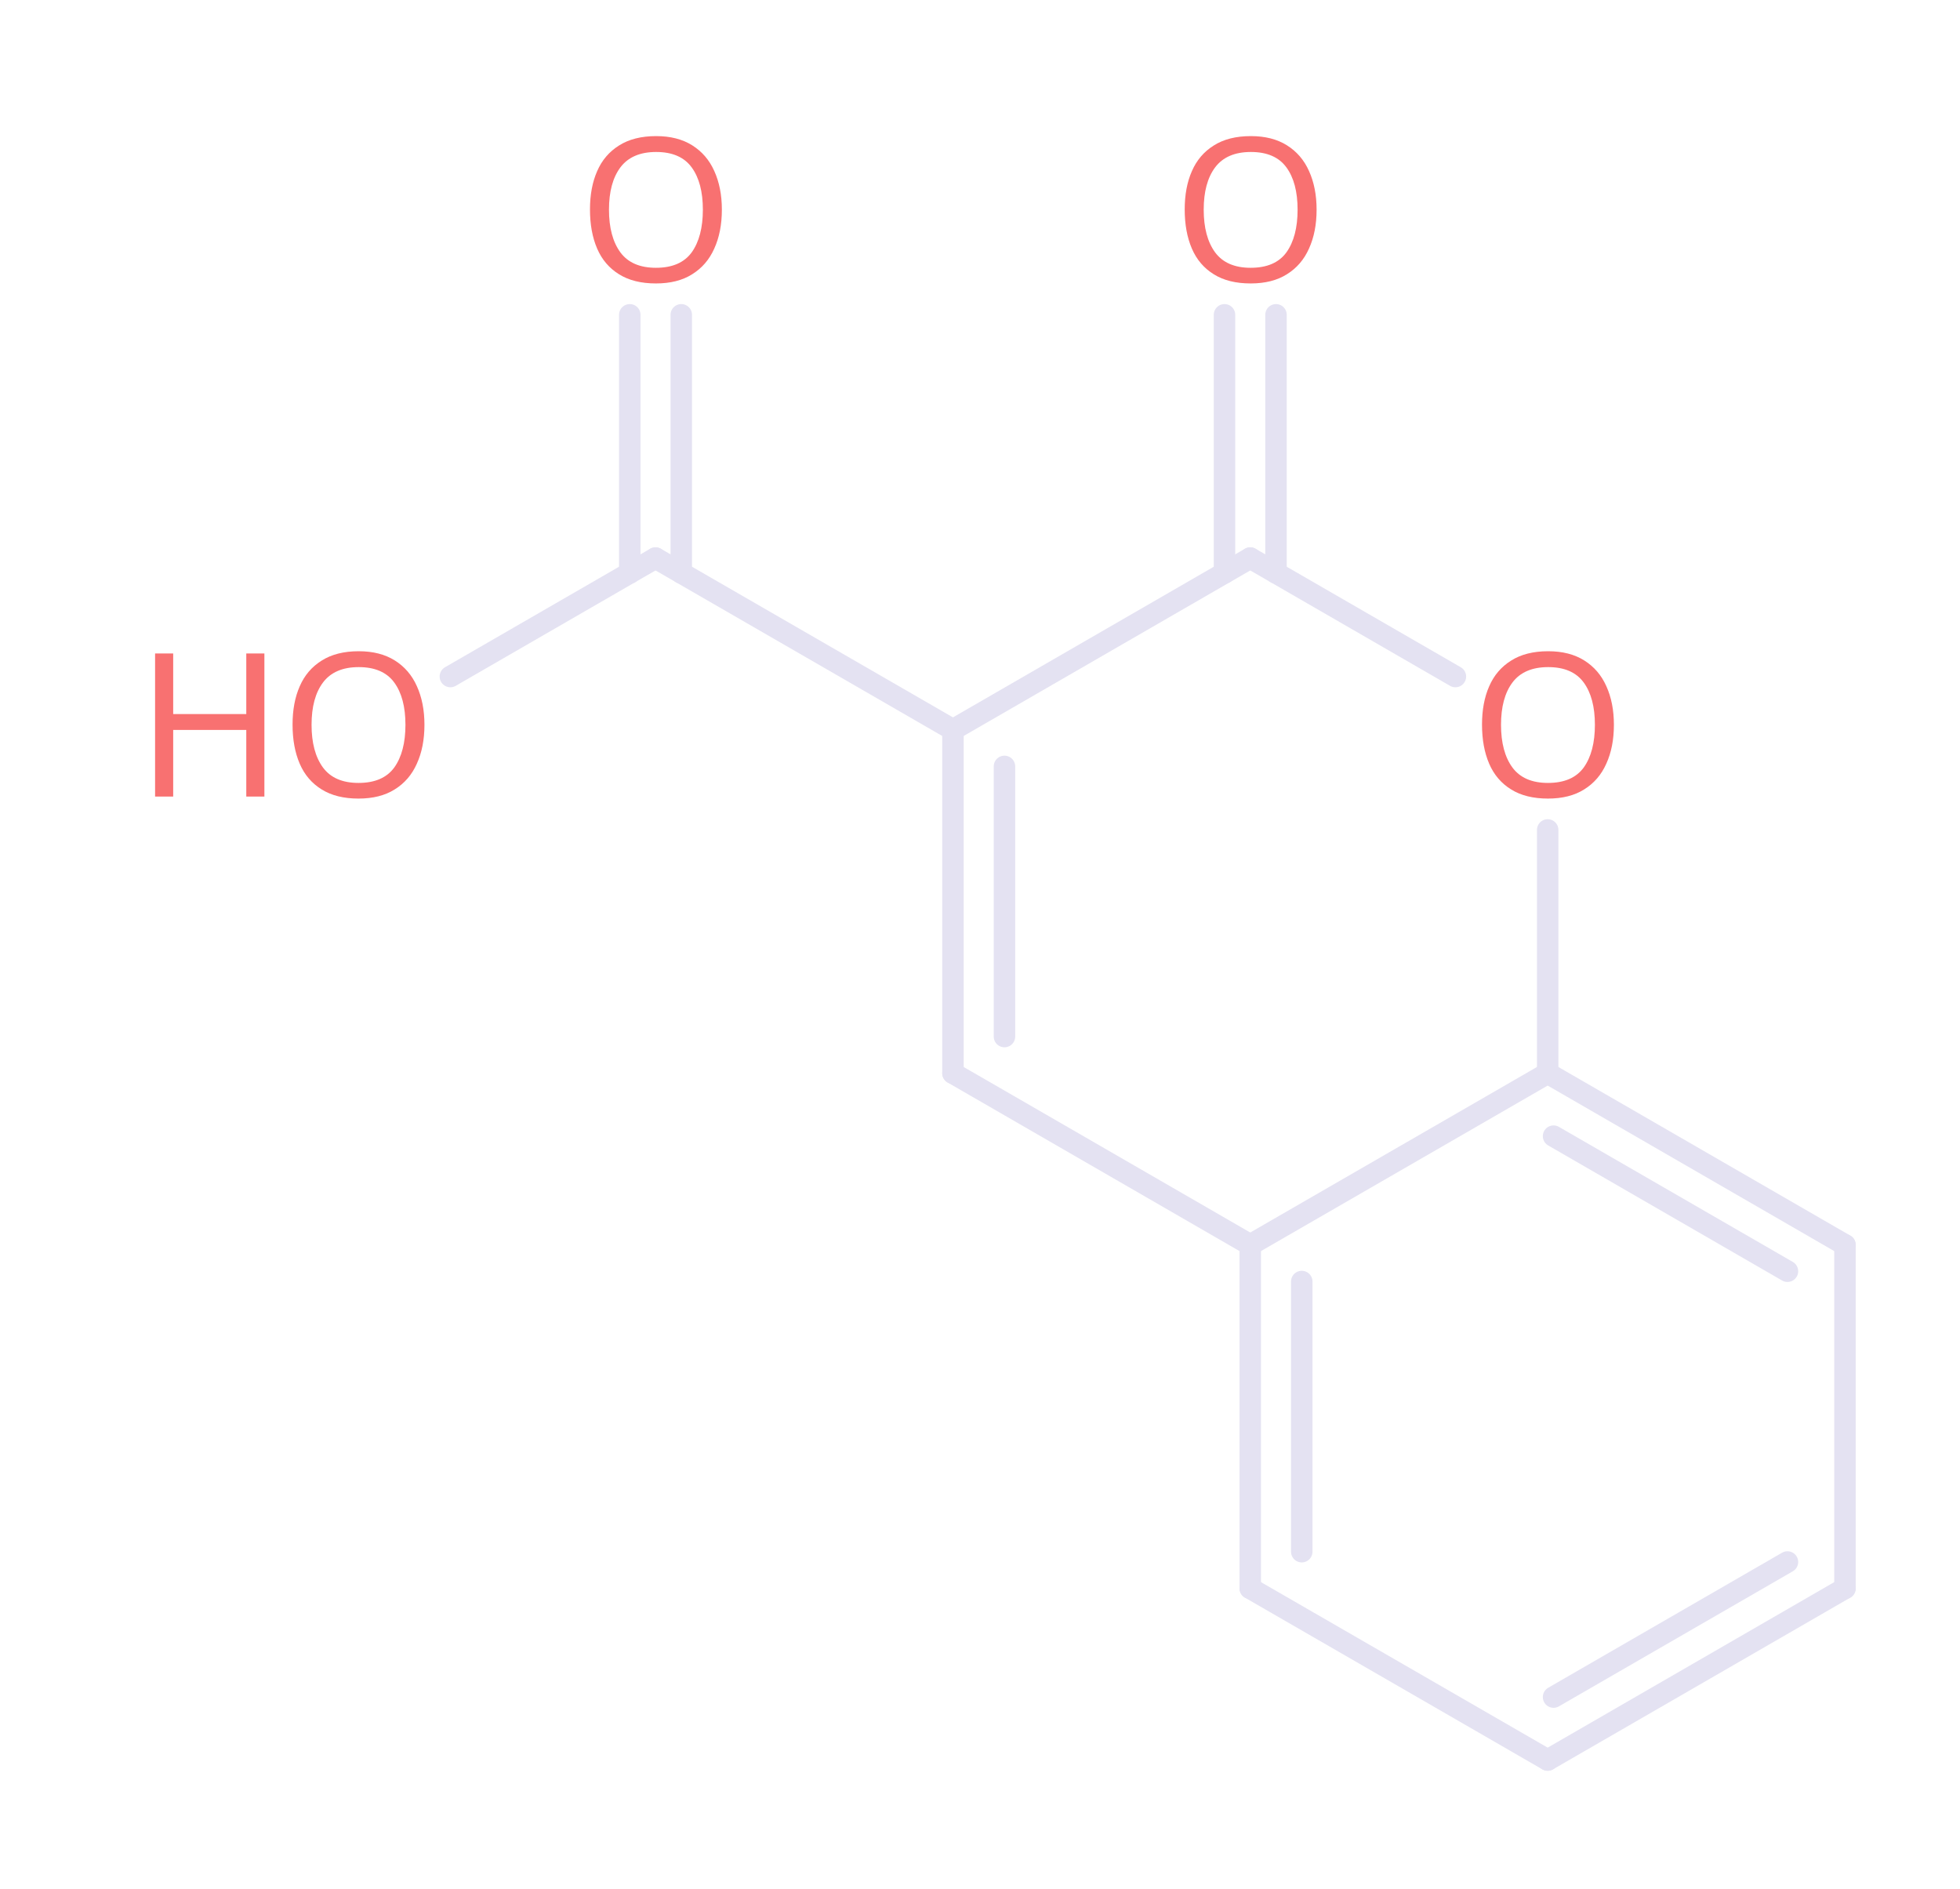
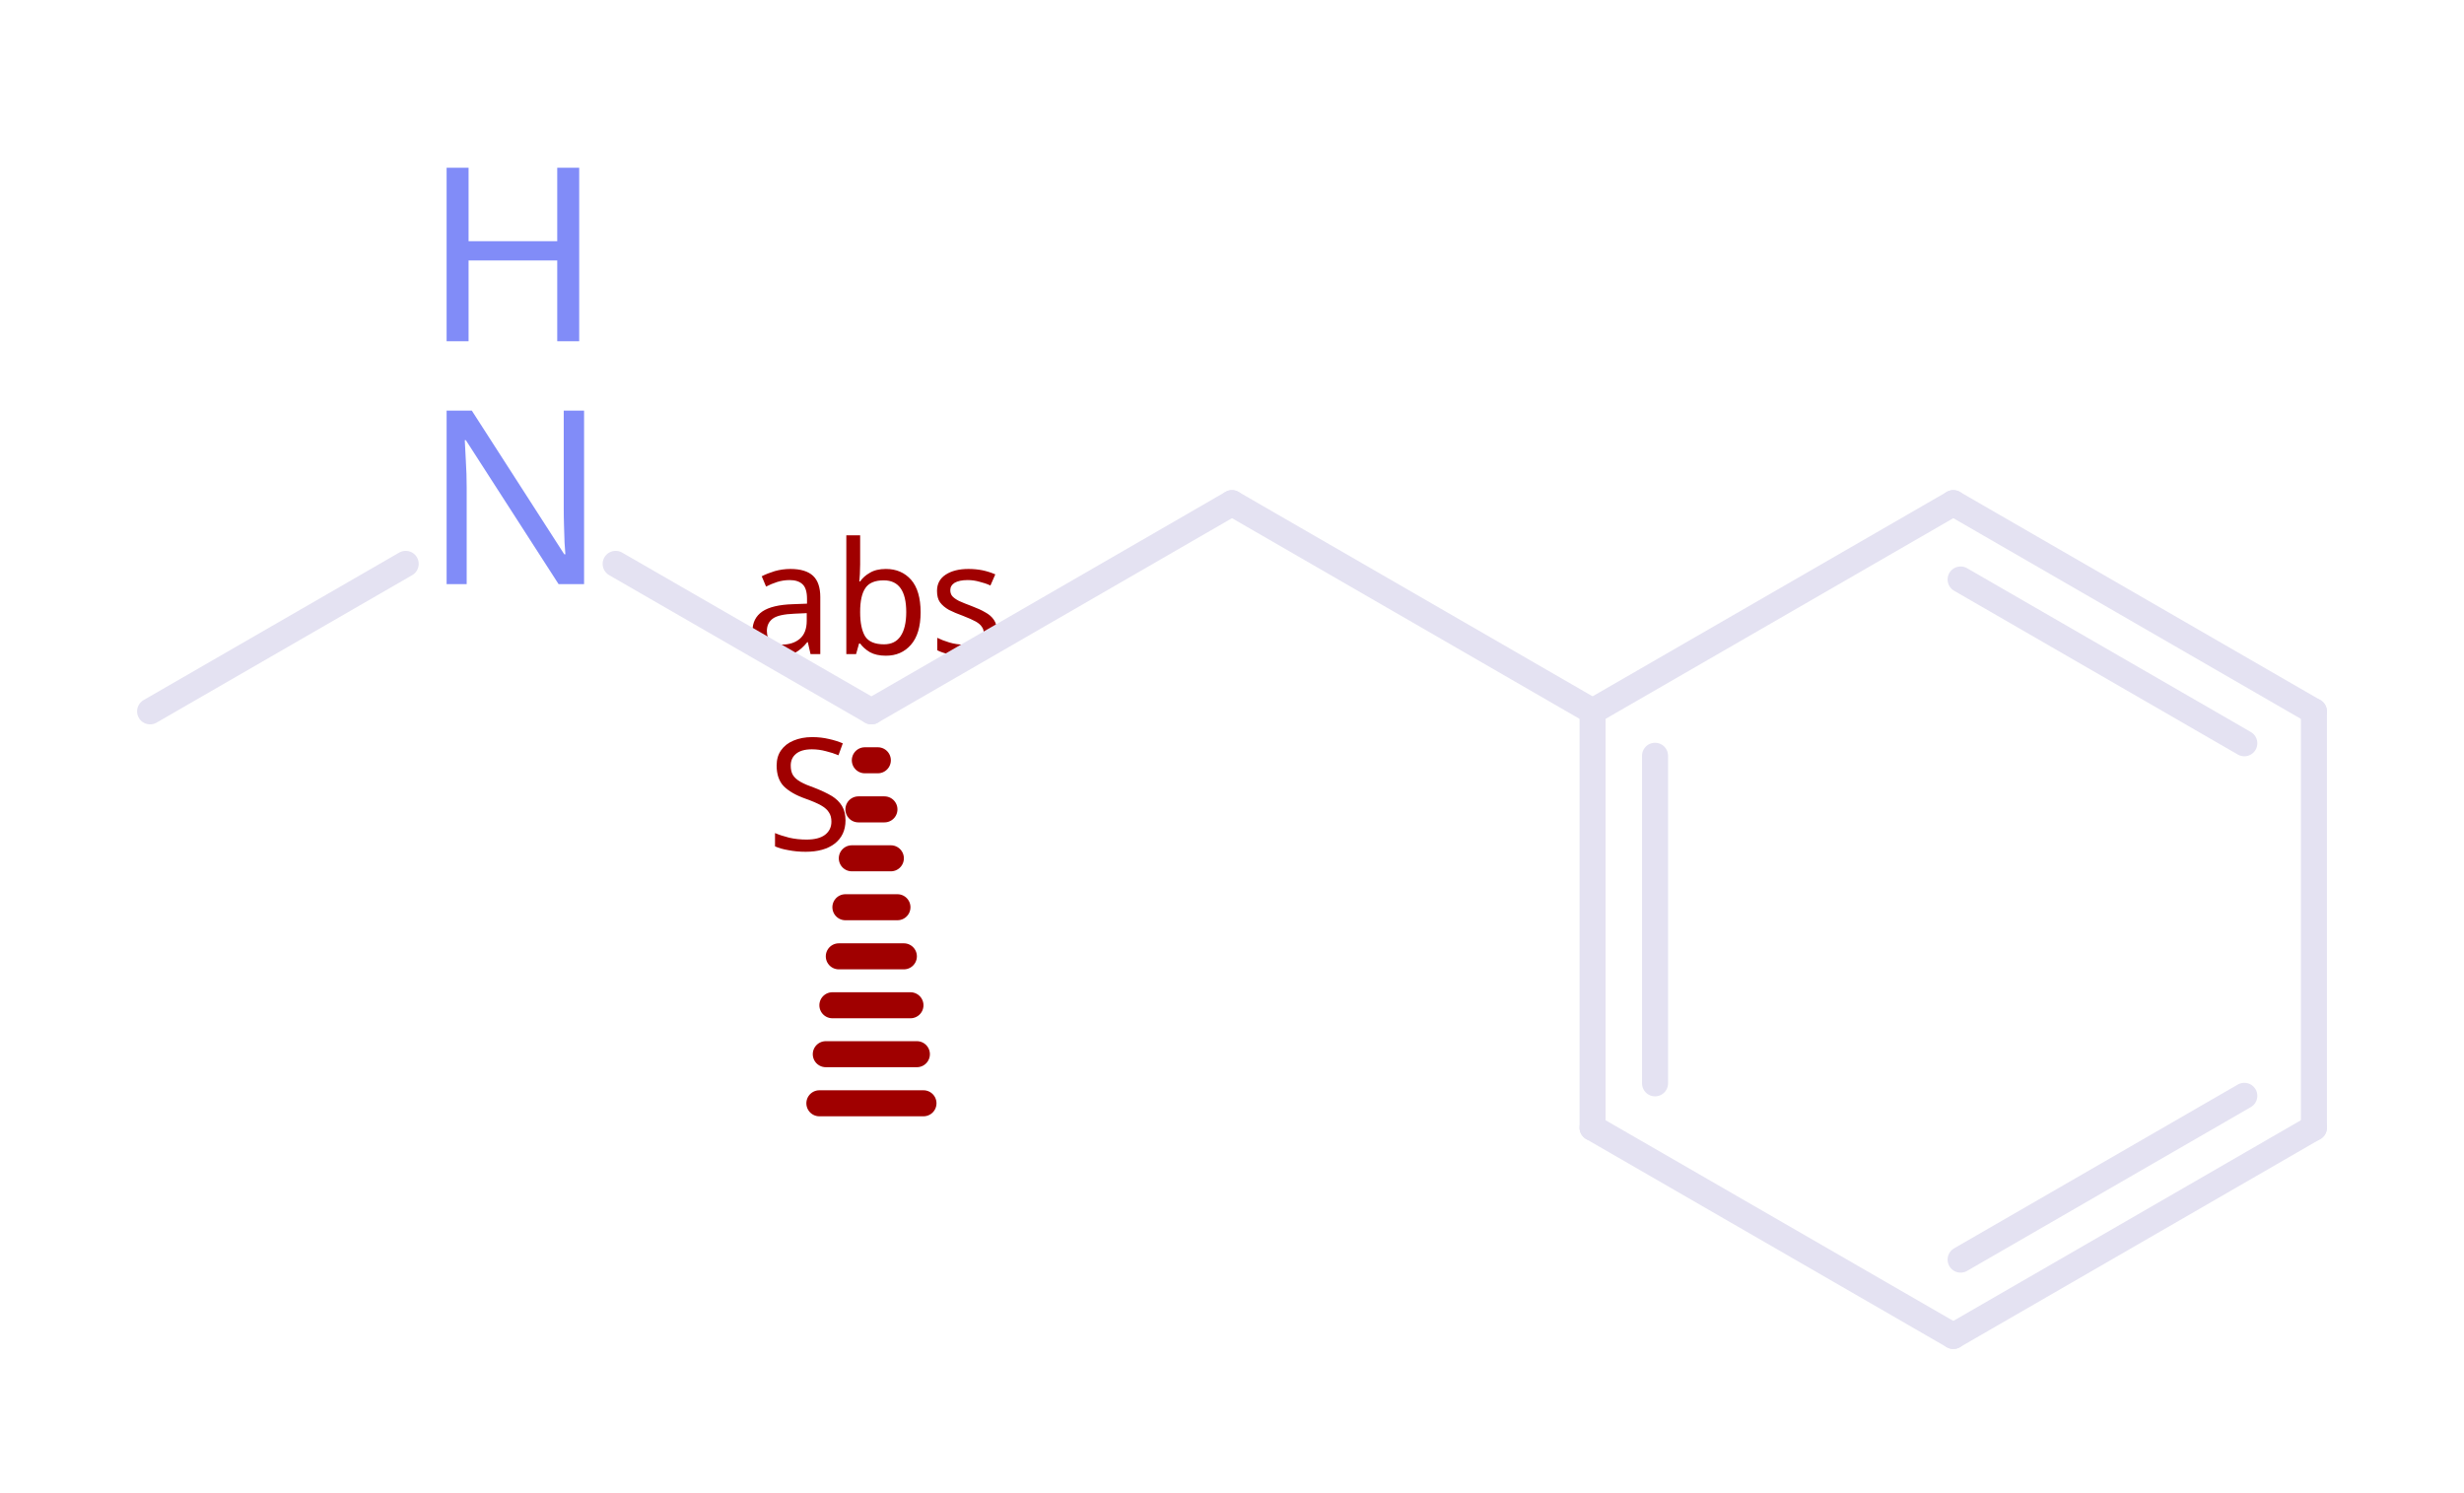
- <svg xmlns="http://www.w3.org/2000/svg" id="mol46" version="1.1" width="137px" height="132px" viewBox="73 81 137 132">
+ <svg xmlns="http://www.w3.org/2000/svg" id="mol46" version="1.1" width="142px" height="86px" viewBox="79 97 142 86">
  <style> #mol46 text {font-family: sans-serif;} #mol46 { pointer-events:none; } #mol46 .event  { pointer-events:all; } #mol46 line { stroke-linecap:round; } #mol46 polygon { stroke-linejoin:round; } </style>
-   <text x="154.95" y="100.67" stroke="none" font-size="14" fill="rgb(248,113,113)">O</text>
-   <text x="175.73" y="136.67" stroke="none" font-size="14" fill="rgb(248,113,113)">O</text>
-   <text x="113.38" y="100.67" stroke="none" font-size="14" fill="rgb(248,113,113)">O</text>
-   <text x="92.59" y="136.67" stroke="none" font-size="14" fill="rgb(248,113,113)">O</text>
-   <text x="82.48" y="136.67" stroke="none" font-size="14" fill="rgb(248,113,113)">H</text>
-   <line x1="181.18" y1="204" x2="201.96" y2="192" stroke="rgb(228,226,242)" stroke-width="1.5" />
-   <line x1="181.59" y1="199.6" x2="197.94" y2="190.16" stroke="rgb(228,226,242)" stroke-width="1.5" />
-   <line x1="201.96" y1="168" x2="181.18" y2="156" stroke="rgb(228,226,242)" stroke-width="1.5" />
-   <line x1="197.94" y1="169.84" x2="181.59" y2="160.4" stroke="rgb(228,226,242)" stroke-width="1.5" />
-   <line x1="160.39" y1="168" x2="160.39" y2="192" stroke="rgb(228,226,242)" stroke-width="1.5" />
-   <line x1="163.99" y1="170.56" x2="163.99" y2="189.44" stroke="rgb(228,226,242)" stroke-width="1.5" />
-   <line x1="139.61" y1="156" x2="139.61" y2="132" stroke="rgb(228,226,242)" stroke-width="1.5" />
-   <line x1="143.21" y1="153.44" x2="143.21" y2="134.56" stroke="rgb(228,226,242)" stroke-width="1.5" />
-   <line x1="162.19" y1="121.04" x2="162.19" y2="103" stroke="rgb(228,226,242)" stroke-width="1.5" />
-   <line x1="158.59" y1="121.04" x2="158.59" y2="103" stroke="rgb(228,226,242)" stroke-width="1.5" />
-   <line x1="120.62" y1="121.04" x2="120.62" y2="103" stroke="rgb(228,226,242)" stroke-width="1.5" />
-   <line x1="117.02" y1="121.04" x2="117.02" y2="103" stroke="rgb(228,226,242)" stroke-width="1.5" />
-   <line x1="201.96" y1="192" x2="201.96" y2="168" stroke="rgb(228,226,242)" stroke-width="1.5" />
-   <line x1="181.18" y1="156" x2="160.39" y2="168" stroke="rgb(228,226,242)" stroke-width="1.5" />
-   <line x1="181.18" y1="204" x2="160.39" y2="192" stroke="rgb(228,226,242)" stroke-width="1.5" />
-   <line x1="160.39" y1="168" x2="139.61" y2="156" stroke="rgb(228,226,242)" stroke-width="1.5" />
-   <line x1="139.61" y1="132" x2="160.39" y2="120" stroke="rgb(228,226,242)" stroke-width="1.5" />
-   <line x1="160.39" y1="120" x2="174.73" y2="128.28" stroke="rgb(228,226,242)" stroke-width="1.5" />
-   <line x1="181.18" y1="156" x2="181.18" y2="139" stroke="rgb(228,226,242)" stroke-width="1.5" />
-   <line x1="139.61" y1="132" x2="118.82" y2="120" stroke="rgb(228,226,242)" stroke-width="1.5" />
-   <line x1="118.82" y1="120" x2="104.48" y2="128.28" stroke="rgb(228,226,242)" stroke-width="1.5" />
-   <line id="mol46:Bond:0" class="event" x1="181.18" y1="204" x2="201.96" y2="192" stroke-width="1.5" opacity="0" />
-   <line id="mol46:Bond:2" class="event" x1="201.96" y1="168" x2="181.18" y2="156" stroke-width="1.5" opacity="0" />
-   <line id="mol46:Bond:4" class="event" x1="160.39" y1="168" x2="160.39" y2="192" stroke-width="1.5" opacity="0" />
-   <line id="mol46:Bond:7" class="event" x1="139.61" y1="156" x2="139.61" y2="132" stroke-width="1.5" opacity="0" />
-   <line id="mol46:Bond:9" class="event" x1="160.39" y1="120" x2="160.39" y2="96" stroke-width="1.5" opacity="0" />
-   <line id="mol46:Bond:13" class="event" x1="118.82" y1="120" x2="118.82" y2="96" stroke-width="1.5" opacity="0" />
-   <line id="mol46:Bond:1" class="event" x1="201.96" y1="192" x2="201.96" y2="168" stroke-width="1.5" opacity="0" />
-   <line id="mol46:Bond:3" class="event" x1="181.18" y1="156" x2="160.39" y2="168" stroke-width="1.5" opacity="0" />
-   <line id="mol46:Bond:5" class="event" x1="181.18" y1="204" x2="160.39" y2="192" stroke-width="1.5" opacity="0" />
-   <line id="mol46:Bond:6" class="event" x1="160.39" y1="168" x2="139.61" y2="156" stroke-width="1.5" opacity="0" />
-   <line id="mol46:Bond:8" class="event" x1="139.61" y1="132" x2="160.39" y2="120" stroke-width="1.5" opacity="0" />
-   <line id="mol46:Bond:10" class="event" x1="160.39" y1="120" x2="181.18" y2="132" stroke-width="1.5" opacity="0" />
-   <line id="mol46:Bond:11" class="event" x1="181.18" y1="156" x2="181.18" y2="132" stroke-width="1.5" opacity="0" />
-   <line id="mol46:Bond:12" class="event" x1="139.61" y1="132" x2="118.82" y2="120" stroke-width="1.5" opacity="0" />
-   <line id="mol46:Bond:14" class="event" x1="118.82" y1="120" x2="98.04" y2="132" stroke-width="1.5" opacity="0" />
-   <circle id="mol46:Atom:0" class="event" cx="181.18" cy="204" r="8" opacity="0" />
-   <circle id="mol46:Atom:1" class="event" cx="201.96" cy="192" r="8" opacity="0" />
-   <circle id="mol46:Atom:2" class="event" cx="201.96" cy="168" r="8" opacity="0" />
-   <circle id="mol46:Atom:3" class="event" cx="181.18" cy="156" r="8" opacity="0" />
-   <circle id="mol46:Atom:4" class="event" cx="160.39" cy="168" r="8" opacity="0" />
-   <circle id="mol46:Atom:5" class="event" cx="160.39" cy="192" r="8" opacity="0" />
-   <circle id="mol46:Atom:6" class="event" cx="139.61" cy="156" r="8" opacity="0" />
-   <circle id="mol46:Atom:7" class="event" cx="139.61" cy="132" r="8" opacity="0" />
-   <circle id="mol46:Atom:8" class="event" cx="160.39" cy="120" r="8" opacity="0" />
-   <circle id="mol46:Atom:9" class="event" cx="160.39" cy="96" r="8" opacity="0" />
-   <circle id="mol46:Atom:10" class="event" cx="181.18" cy="132" r="8" opacity="0" />
-   <circle id="mol46:Atom:11" class="event" cx="118.82" cy="120" r="8" opacity="0" />
-   <circle id="mol46:Atom:12" class="event" cx="118.82" cy="96" r="8" opacity="0" />
-   <circle id="mol46:Atom:13" class="event" cx="98.04" cy="132" r="8" opacity="0" />
+   <text x="108.98" y="196.15" stroke="none" font-size="12" fill="rgb(160,0,0)">this enantiomer</text>
+   <text x="123.21" y="146" stroke="none" font-size="9" fill="rgb(160,0,0)">S</text>
+   <text x="121.96" y="134.7" stroke="none" font-size="9" fill="rgb(160,0,0)">abs</text>
+   <text x="103.38" y="130.67" stroke="none" font-size="14" fill="rgb(129,140,248)">N</text>
+   <text x="103.38" y="116.67" stroke="none" font-size="14" fill="rgb(129,140,248)">H</text>
+   <line x1="170.78" y1="138" x2="170.78" y2="162" stroke="rgb(228,226,242)" stroke-width="1.5" />
+   <line x1="174.38" y1="140.56" x2="174.38" y2="159.44" stroke="rgb(228,226,242)" stroke-width="1.5" />
+   <line x1="191.57" y1="174" x2="212.35" y2="162" stroke="rgb(228,226,242)" stroke-width="1.5" />
+   <line x1="191.99" y1="169.6" x2="208.34" y2="160.16" stroke="rgb(228,226,242)" stroke-width="1.5" />
+   <line x1="212.35" y1="138" x2="191.57" y2="126" stroke="rgb(228,226,242)" stroke-width="1.5" />
+   <line x1="208.34" y1="139.84" x2="191.99" y2="130.4" stroke="rgb(228,226,242)" stroke-width="1.5" />
+   <line x1="128.84" y1="140.82" x2="129.59" y2="140.82" stroke="rgb(160,0,0)" stroke-width="1.5" />
+   <line x1="128.47" y1="143.65" x2="129.97" y2="143.65" stroke="rgb(160,0,0)" stroke-width="1.5" />
+   <line x1="128.09" y1="146.47" x2="130.34" y2="146.47" stroke="rgb(160,0,0)" stroke-width="1.5" />
+   <line x1="127.72" y1="149.29" x2="130.72" y2="149.29" stroke="rgb(160,0,0)" stroke-width="1.5" />
+   <line x1="127.34" y1="152.12" x2="131.09" y2="152.12" stroke="rgb(160,0,0)" stroke-width="1.5" />
+   <line x1="126.97" y1="154.94" x2="131.47" y2="154.94" stroke="rgb(160,0,0)" stroke-width="1.5" />
+   <line x1="126.59" y1="157.76" x2="131.84" y2="157.76" stroke="rgb(160,0,0)" stroke-width="1.5" />
+   <line x1="126.22" y1="160.59" x2="132.22" y2="160.59" stroke="rgb(160,0,0)" stroke-width="1.5" />
+   <line x1="129.22" y1="138" x2="150" y2="126" stroke="rgb(228,226,242)" stroke-width="1.5" />
+   <line x1="150" y1="126" x2="170.78" y2="138" stroke="rgb(228,226,242)" stroke-width="1.5" />
+   <line x1="170.78" y1="162" x2="191.57" y2="174" stroke="rgb(228,226,242)" stroke-width="1.5" />
+   <line x1="212.35" y1="162" x2="212.35" y2="138" stroke="rgb(228,226,242)" stroke-width="1.5" />
+   <line x1="170.78" y1="138" x2="191.57" y2="126" stroke="rgb(228,226,242)" stroke-width="1.5" />
+   <line x1="129.22" y1="138" x2="114.48" y2="129.5" stroke="rgb(228,226,242)" stroke-width="1.5" />
+   <line x1="102.38" y1="129.5" x2="87.65" y2="138" stroke="rgb(228,226,242)" stroke-width="1.5" />
+   <line id="mol46:Bond:3" class="event" x1="170.78" y1="138" x2="170.78" y2="162" stroke-width="1.5" opacity="0" />
+   <line id="mol46:Bond:5" class="event" x1="191.57" y1="174" x2="212.35" y2="162" stroke-width="1.5" opacity="0" />
+   <line id="mol46:Bond:7" class="event" x1="212.35" y1="138" x2="191.57" y2="126" stroke-width="1.5" opacity="0" />
+   <line id="mol46:Bond:0" class="event" x1="129.22" y1="138" x2="129.22" y2="162" stroke-width="1.5" opacity="0" />
+   <line id="mol46:Bond:1" class="event" x1="129.22" y1="138" x2="150" y2="126" stroke-width="1.5" opacity="0" />
+   <line id="mol46:Bond:2" class="event" x1="150" y1="126" x2="170.78" y2="138" stroke-width="1.5" opacity="0" />
+   <line id="mol46:Bond:4" class="event" x1="170.78" y1="162" x2="191.57" y2="174" stroke-width="1.5" opacity="0" />
+   <line id="mol46:Bond:6" class="event" x1="212.35" y1="162" x2="212.35" y2="138" stroke-width="1.5" opacity="0" />
+   <line id="mol46:Bond:8" class="event" x1="170.78" y1="138" x2="191.57" y2="126" stroke-width="1.5" opacity="0" />
+   <line id="mol46:Bond:9" class="event" x1="129.22" y1="138" x2="108.43" y2="126" stroke-width="1.5" opacity="0" />
+   <line id="mol46:Bond:10" class="event" x1="108.43" y1="126" x2="87.65" y2="138" stroke-width="1.5" opacity="0" />
+   <circle id="mol46:Atom:0" class="event" cx="129.22" cy="162" r="8" opacity="0" />
+   <circle id="mol46:Atom:1" class="event" cx="129.22" cy="138" r="8" opacity="0" />
+   <circle id="mol46:Atom:2" class="event" cx="150" cy="126" r="8" opacity="0" />
+   <circle id="mol46:Atom:3" class="event" cx="170.78" cy="138" r="8" opacity="0" />
+   <circle id="mol46:Atom:4" class="event" cx="170.78" cy="162" r="8" opacity="0" />
+   <circle id="mol46:Atom:5" class="event" cx="191.57" cy="174" r="8" opacity="0" />
+   <circle id="mol46:Atom:6" class="event" cx="212.35" cy="162" r="8" opacity="0" />
+   <circle id="mol46:Atom:7" class="event" cx="212.35" cy="138" r="8" opacity="0" />
+   <circle id="mol46:Atom:8" class="event" cx="191.57" cy="126" r="8" opacity="0" />
+   <circle id="mol46:Atom:9" class="event" cx="108.43" cy="126" r="8" opacity="0" />
+   <circle id="mol46:Atom:10" class="event" cx="87.65" cy="138" r="8" opacity="0" />
</svg>
